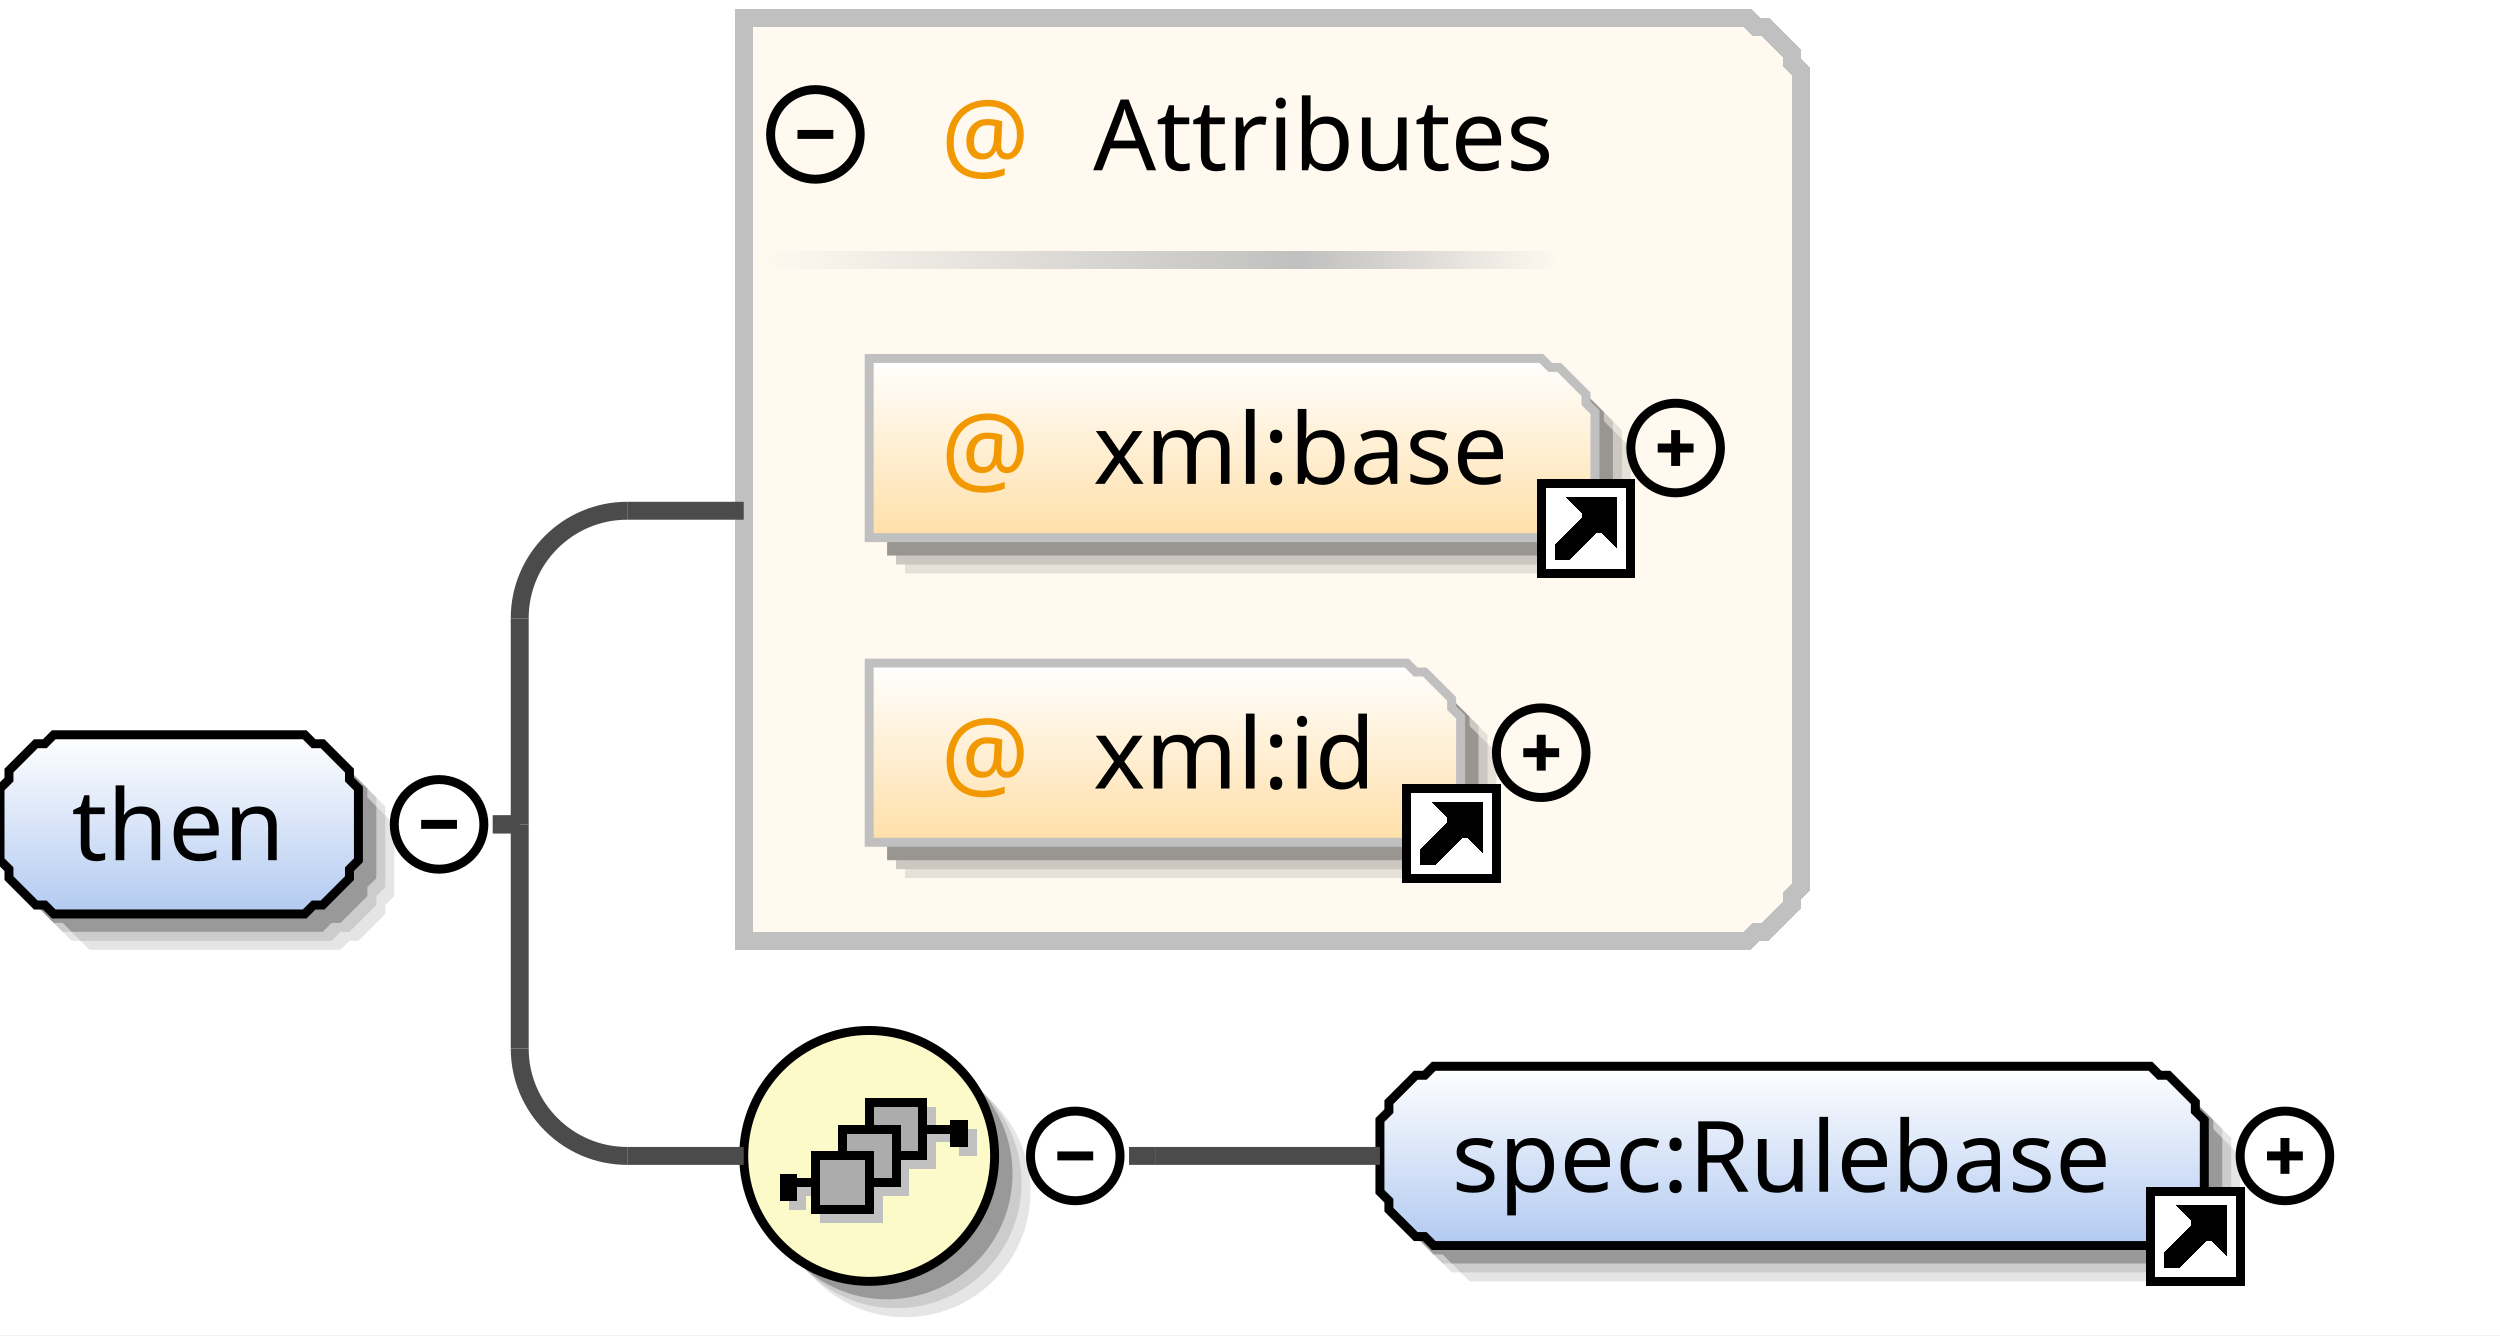
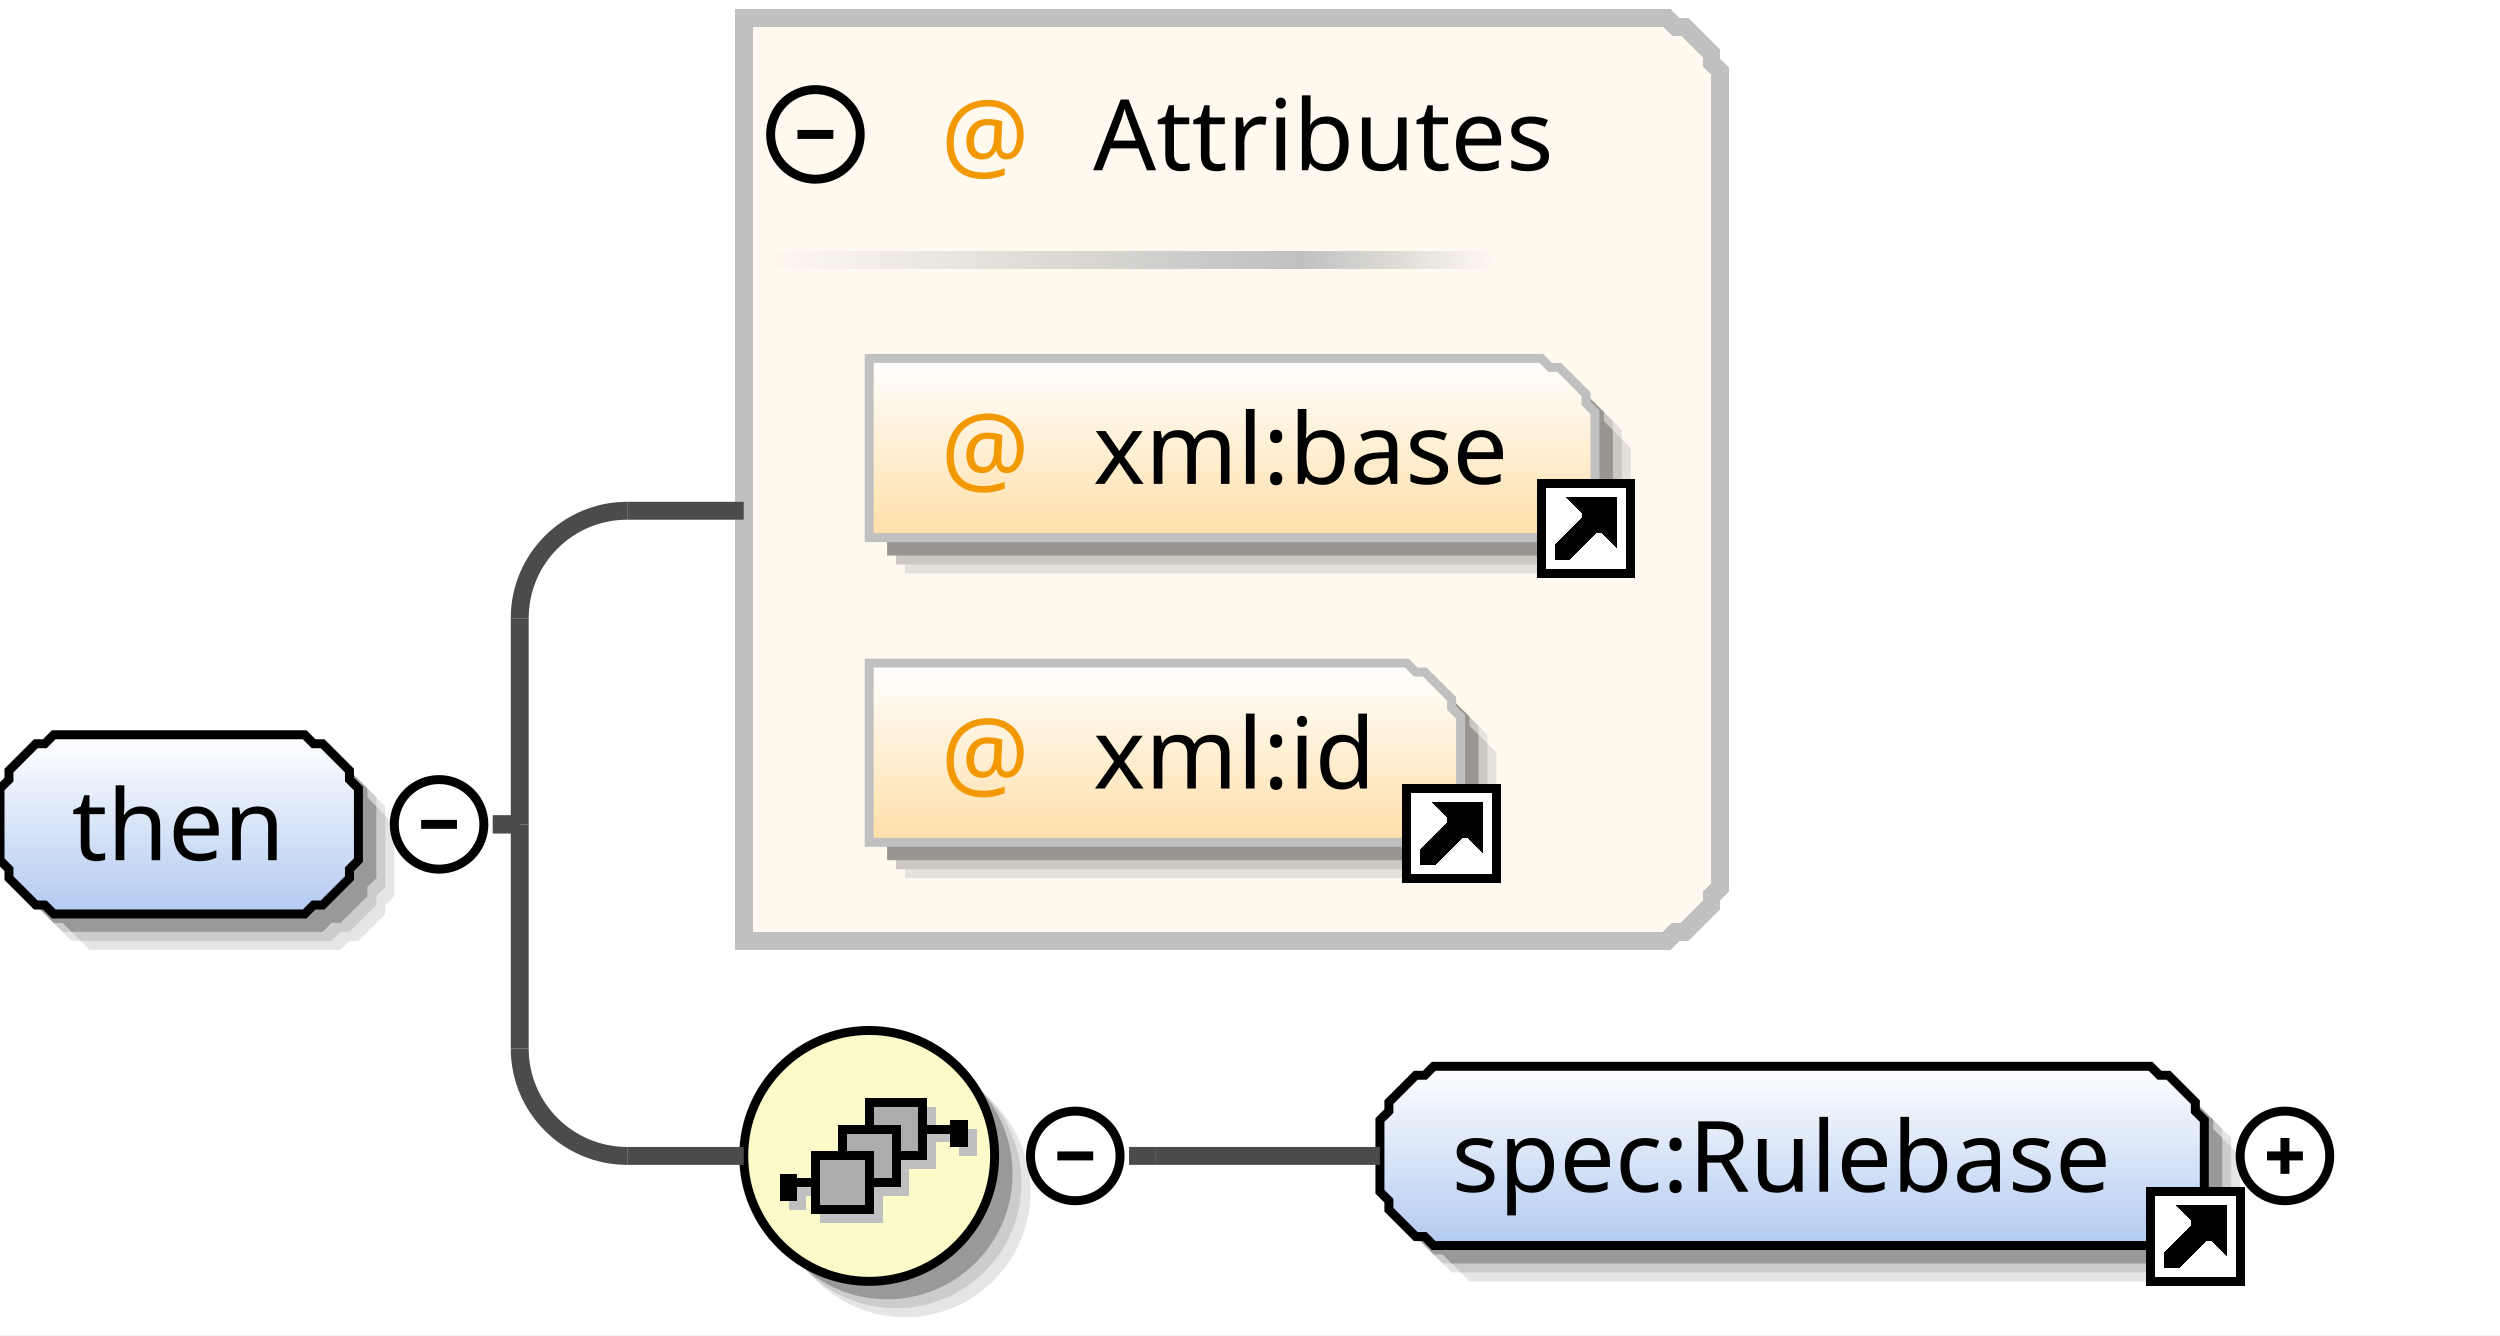
<svg xmlns="http://www.w3.org/2000/svg" color-interpolation="auto" color-rendering="auto" fill="black" fill-opacity="1" font-family="'Dialog'" font-size="12" font-style="normal" font-weight="normal" height="149" image-rendering="auto" shape-rendering="auto" stroke="black" stroke-dasharray="none" stroke-dashoffset="0" stroke-linecap="square" stroke-linejoin="miter" stroke-miterlimit="10" stroke-opacity="1" stroke-width="1" text-rendering="auto" width="279">
  <defs id="genericDefs" />
  <g>
    <defs id="defs1">
      <linearGradient gradientUnits="userSpaceOnUse" id="linearGradient1" spreadMethod="pad" x1="0" x2="0" y1="82" y2="102">
        <stop offset="0%" stop-color="white" stop-opacity="1" />
        <stop offset="100%" stop-color="rgb(178,202,241)" stop-opacity="1" />
      </linearGradient>
-       <linearGradient gradientUnits="userSpaceOnUse" id="linearGradient2" spreadMethod="pad" x1="145" x2="174" y1="28" y2="28">
+       <linearGradient gradientUnits="userSpaceOnUse" id="linearGradient2" spreadMethod="pad" x1="145" x2="167" y1="28" y2="28">
        <stop offset="0%" stop-color="silver" stop-opacity="1" />
        <stop offset="100%" stop-color="rgb(255,249,240)" stop-opacity="1" />
      </linearGradient>
      <linearGradient gradientUnits="userSpaceOnUse" id="linearGradient3" spreadMethod="pad" x1="85" x2="145" y1="28" y2="28">
        <stop offset="0%" stop-color="rgb(255,249,240)" stop-opacity="1" />
        <stop offset="100%" stop-color="silver" stop-opacity="1" />
      </linearGradient>
      <linearGradient gradientUnits="userSpaceOnUse" id="linearGradient4" spreadMethod="pad" x1="97" x2="97" y1="40" y2="60">
        <stop offset="0%" stop-color="white" stop-opacity="1" />
        <stop offset="100%" stop-color="rgb(255,223,168)" stop-opacity="1" />
      </linearGradient>
      <linearGradient gradientUnits="userSpaceOnUse" id="linearGradient5" spreadMethod="pad" x1="97" x2="97" y1="74" y2="94">
        <stop offset="0%" stop-color="white" stop-opacity="1" />
        <stop offset="100%" stop-color="rgb(255,223,168)" stop-opacity="1" />
      </linearGradient>
      <linearGradient gradientUnits="userSpaceOnUse" id="linearGradient6" spreadMethod="pad" x1="83" x2="83" y1="115" y2="143">
        <stop offset="0%" stop-color="rgb(253,250,202)" stop-opacity="1" />
        <stop offset="100%" stop-color="rgb(253,250,202)" stop-opacity="1" />
      </linearGradient>
      <linearGradient gradientUnits="userSpaceOnUse" id="linearGradient7" spreadMethod="pad" x1="154" x2="154" y1="119" y2="139">
        <stop offset="0%" stop-color="white" stop-opacity="1" />
        <stop offset="100%" stop-color="rgb(178,202,241)" stop-opacity="1" />
      </linearGradient>
      <clipPath clipPathUnits="userSpaceOnUse" id="clipPath1">
        <path d="M0 0 L279 0 L279 149 L0 149 L0 0 Z" />
      </clipPath>
    </defs>
    <g fill="white" stroke="white" text-rendering="geometricPrecision">
      <rect clip-path="url(#clipPath1)" height="149" stroke="none" width="279" x="0" y="0" />
    </g>
    <g fill="rgb(229,229,229)" font-family="sans-serif" font-size="11" stroke="rgb(229,229,229)" text-rendering="geometricPrecision">
      <polygon clip-path="url(#clipPath1)" points=" 4 92 5 91 5 90 6 89 7 88 8 87 9 87 10 86 38 86 39 87 40 87 41 88 42 89 43 90 43 91 44 92 44 100 43 101 43 102 42 103 41 104 40 105 39 105 38 106 10 106 9 105 8 105 7 104 6 103 5 102 5 101 4 100" stroke="none" />
      <polygon clip-path="url(#clipPath1)" fill="rgb(204,204,204)" points=" 3 91 4 90 4 89 5 88 6 87 7 86 8 86 9 85 37 85 38 86 39 86 40 87 41 88 42 89 42 90 43 91 43 99 42 100 42 101 41 102 40 103 39 104 38 104 37 105 9 105 8 104 7 104 6 103 5 102 4 101 4 100 3 99" stroke="none" />
      <polygon clip-path="url(#clipPath1)" fill="rgb(153,153,153)" points=" 2 90 3 89 3 88 4 87 5 86 6 85 7 85 8 84 36 84 37 85 38 85 39 86 40 87 41 88 41 89 42 90 42 98 41 99 41 100 40 101 39 102 38 103 37 103 36 104 8 104 7 103 6 103 5 102 4 101 3 100 3 99 2 98" stroke="none" />
      <polygon clip-path="url(#clipPath1)" fill="url(#linearGradient1)" points=" 0 88 1 87 1 86 2 85 3 84 4 83 5 83 6 82 34 82 35 83 36 83 37 84 38 85 39 86 39 87 40 88 40 96 39 97 39 98 38 99 37 100 36 101 35 101 34 102 6 102 5 101 4 101 3 100 2 99 1 98 1 97 0 96" shape-rendering="crispEdges" stroke="none" />
      <polygon clip-path="url(#clipPath1)" fill="none" points=" 0 88 1 87 1 86 2 85 3 84 4 83 5 83 6 82 34 82 35 83 36 83 37 84 38 85 39 86 39 87 40 88 40 96 39 97 39 98 38 99 37 100 36 101 35 101 34 102 6 102 5 101 4 101 3 100 2 99 1 98 1 97 0 96" stroke="black" stroke-linecap="butt" />
    </g>
    <g font-family="sans-serif" font-size="11" shape-rendering="crispEdges" stroke-linecap="butt" text-rendering="geometricPrecision">
      <text clip-path="url(#clipPath1)" stroke="none" x="8" xml:space="preserve" y="96">then</text>
      <circle clip-path="url(#clipPath1)" cx="49" cy="92" fill="none" r="5" shape-rendering="auto" />
      <line clip-path="url(#clipPath1)" fill="none" shape-rendering="auto" x1="47" x2="51" y1="92" y2="92" />
-       <polygon clip-path="url(#clipPath1)" fill="rgb(255,249,240)" points=" 83 2 195 2 196 3 197 3 198 4 199 5 200 6 200 7 201 8 201 99 200 100 200 101 199 102 198 103 197 104 196 104 195 105 83 105" stroke="none" stroke-width="2" />
-       <polygon clip-path="url(#clipPath1)" fill="none" points=" 83 2 195 2 196 3 197 3 198 4 199 5 200 6 200 7 201 8 201 99 200 100 200 101 199 102 198 103 197 104 196 104 195 105 83 105" stroke="silver" stroke-width="2" />
-       <rect clip-path="url(#clipPath1)" fill="url(#linearGradient2)" height="2" stroke="none" stroke-width="2" width="29" x="145" y="28" />
+       <polygon clip-path="url(#clipPath1)" fill="rgb(255,249,240)" points=" 83 2 186 2 187 3 188 3 189 4 190 5 191 6 191 7 192 8 192 99 191 100 191 101 190 102 189 103 188 104 187 104 186 105 83 105" stroke="none" stroke-width="2" />
+       <polygon clip-path="url(#clipPath1)" fill="none" points=" 83 2 186 2 187 3 188 3 189 4 190 5 191 6 191 7 192 8 192 99 191 100 191 101 190 102 189 103 188 104 187 104 186 105 83 105" stroke="silver" stroke-width="2" />
+       <rect clip-path="url(#clipPath1)" fill="url(#linearGradient2)" height="2" stroke="none" stroke-width="2" width="22" x="145" y="28" />
      <rect clip-path="url(#clipPath1)" fill="url(#linearGradient3)" height="2" stroke="none" stroke-width="2" width="60" x="85" y="28" />
      <text clip-path="url(#clipPath1)" fill="rgb(242,152,0)" stroke="none" x="105" xml:space="preserve" y="19">@</text>
      <text clip-path="url(#clipPath1)" stroke="none" x="122" xml:space="preserve" y="19">Attributes</text>
      <circle clip-path="url(#clipPath1)" cx="91" cy="15" fill="none" r="5" shape-rendering="auto" />
      <line clip-path="url(#clipPath1)" fill="none" shape-rendering="auto" x1="89" x2="93" y1="15" y2="15" />
      <polygon clip-path="url(#clipPath1)" fill="rgb(229,224,216)" points=" 101 44 176 44 177 45 178 45 179 46 180 47 181 48 181 49 182 50 182 58 181 59 181 60 180 61 179 62 178 63 177 63 176 64 101 64" shape-rendering="auto" stroke="none" />
      <polygon clip-path="url(#clipPath1)" fill="rgb(204,199,192)" points=" 100 43 175 43 176 44 177 44 178 45 179 46 180 47 180 48 181 49 181 57 180 58 180 59 179 60 178 61 177 62 176 62 175 63 100 63" shape-rendering="auto" stroke="none" />
      <polygon clip-path="url(#clipPath1)" fill="rgb(153,149,144)" points=" 99 42 174 42 175 43 176 43 177 44 178 45 179 46 179 47 180 48 180 56 179 57 179 58 178 59 177 60 176 61 175 61 174 62 99 62" shape-rendering="auto" stroke="none" />
      <polygon clip-path="url(#clipPath1)" fill="url(#linearGradient4)" points=" 97 40 172 40 173 41 174 41 175 42 176 43 177 44 177 45 178 46 178 54 177 55 177 56 176 57 175 58 174 59 173 59 172 60 97 60" stroke="none" />
      <polygon clip-path="url(#clipPath1)" fill="none" points=" 97 40 172 40 173 41 174 41 175 42 176 43 177 44 177 45 178 46 178 54 177 55 177 56 176 57 175 58 174 59 173 59 172 60 97 60" shape-rendering="auto" stroke="silver" />
      <text clip-path="url(#clipPath1)" fill="rgb(242,152,0)" stroke="none" x="105" xml:space="preserve" y="54">@</text>
      <text clip-path="url(#clipPath1)" stroke="none" x="122" xml:space="preserve" y="54">xml:base</text>
      <rect clip-path="url(#clipPath1)" fill="white" height="10" stroke="none" width="10" x="172" y="54" />
      <polygon clip-path="url(#clipPath1)" fill="none" points=" 174 62 174 61 177 58 177 57 176 56 180 56 180 60 179 59 178 59 175 62" />
      <polygon clip-path="url(#clipPath1)" points=" 174 62 174 61 177 58 177 57 176 56 180 56 180 60 179 59 178 59 175 62" stroke="none" />
      <rect clip-path="url(#clipPath1)" fill="none" height="10" width="10" x="172" y="54" />
-       <circle clip-path="url(#clipPath1)" cx="187" cy="50" fill="none" r="5" shape-rendering="auto" />
-       <line clip-path="url(#clipPath1)" fill="none" shape-rendering="auto" x1="185" x2="189" y1="50" y2="50" />
-       <line clip-path="url(#clipPath1)" fill="none" shape-rendering="auto" x1="187" x2="187" y1="48" y2="52" />
      <polygon clip-path="url(#clipPath1)" fill="rgb(229,224,216)" points=" 101 78 161 78 162 79 163 79 164 80 165 81 166 82 166 83 167 84 167 92 166 93 166 94 165 95 164 96 163 97 162 97 161 98 101 98" shape-rendering="auto" stroke="none" />
      <polygon clip-path="url(#clipPath1)" fill="rgb(204,199,192)" points=" 100 77 160 77 161 78 162 78 163 79 164 80 165 81 165 82 166 83 166 91 165 92 165 93 164 94 163 95 162 96 161 96 160 97 100 97" shape-rendering="auto" stroke="none" />
      <polygon clip-path="url(#clipPath1)" fill="rgb(153,149,144)" points=" 99 76 159 76 160 77 161 77 162 78 163 79 164 80 164 81 165 82 165 90 164 91 164 92 163 93 162 94 161 95 160 95 159 96 99 96" shape-rendering="auto" stroke="none" />
      <polygon clip-path="url(#clipPath1)" fill="url(#linearGradient5)" points=" 97 74 157 74 158 75 159 75 160 76 161 77 162 78 162 79 163 80 163 88 162 89 162 90 161 91 160 92 159 93 158 93 157 94 97 94" stroke="none" />
      <polygon clip-path="url(#clipPath1)" fill="none" points=" 97 74 157 74 158 75 159 75 160 76 161 77 162 78 162 79 163 80 163 88 162 89 162 90 161 91 160 92 159 93 158 93 157 94 97 94" shape-rendering="auto" stroke="silver" />
      <text clip-path="url(#clipPath1)" fill="rgb(242,152,0)" stroke="none" x="105" xml:space="preserve" y="88">@</text>
      <text clip-path="url(#clipPath1)" stroke="none" x="122" xml:space="preserve" y="88">xml:id</text>
      <rect clip-path="url(#clipPath1)" fill="white" height="10" stroke="none" width="10" x="157" y="88" />
      <polygon clip-path="url(#clipPath1)" fill="none" points=" 159 96 159 95 162 92 162 91 161 90 165 90 165 94 164 93 163 93 160 96" />
      <polygon clip-path="url(#clipPath1)" points=" 159 96 159 95 162 92 162 91 161 90 165 90 165 94 164 93 163 93 160 96" stroke="none" />
      <rect clip-path="url(#clipPath1)" fill="none" height="10" width="10" x="157" y="88" />
-       <circle clip-path="url(#clipPath1)" cx="172" cy="84" fill="none" r="5" shape-rendering="auto" />
-       <line clip-path="url(#clipPath1)" fill="none" shape-rendering="auto" x1="170" x2="174" y1="84" y2="84" />
-       <line clip-path="url(#clipPath1)" fill="none" shape-rendering="auto" x1="172" x2="172" y1="82" y2="86" />
      <circle clip-path="url(#clipPath1)" cx="101" cy="133" fill="rgb(229,229,229)" r="14" shape-rendering="auto" stroke="none" />
      <circle clip-path="url(#clipPath1)" cx="100" cy="132" fill="rgb(204,204,204)" r="14" shape-rendering="auto" stroke="none" />
      <circle clip-path="url(#clipPath1)" cx="99" cy="131" fill="rgb(153,153,153)" r="14" shape-rendering="auto" stroke="none" />
      <circle clip-path="url(#clipPath1)" cx="97" cy="129" fill="url(#linearGradient6)" r="14" stroke="none" />
      <circle clip-path="url(#clipPath1)" cx="97" cy="129" fill="none" r="14" shape-rendering="auto" />
      <line clip-path="url(#clipPath1)" fill="none" stroke="silver" x1="104" x2="108" y1="127" y2="127" />
      <rect clip-path="url(#clipPath1)" fill="silver" height="3" stroke="none" width="2" x="107" y="126" />
      <rect clip-path="url(#clipPath1)" fill="silver" height="6" stroke="none" width="6" x="98" y="124" />
      <rect clip-path="url(#clipPath1)" fill="none" height="6" stroke="silver" width="6" x="98" y="124" />
      <rect clip-path="url(#clipPath1)" fill="silver" height="6" stroke="none" width="6" x="95" y="127" />
      <rect clip-path="url(#clipPath1)" fill="none" height="6" stroke="silver" width="6" x="95" y="127" />
      <rect clip-path="url(#clipPath1)" fill="silver" height="6" stroke="none" width="6" x="92" y="130" />
      <rect clip-path="url(#clipPath1)" fill="none" height="6" stroke="silver" width="6" x="92" y="130" />
      <line clip-path="url(#clipPath1)" fill="none" stroke="silver" x1="92" x2="88" y1="133" y2="133" />
      <rect clip-path="url(#clipPath1)" fill="silver" height="3" stroke="none" width="2" x="88" y="132" />
      <line clip-path="url(#clipPath1)" fill="none" x1="103" x2="107" y1="126" y2="126" />
      <rect clip-path="url(#clipPath1)" height="3" stroke="none" width="2" x="106" y="125" />
      <rect clip-path="url(#clipPath1)" fill="rgb(172,172,172)" height="6" stroke="none" width="6" x="97" y="123" />
      <rect clip-path="url(#clipPath1)" fill="none" height="6" width="6" x="97" y="123" />
      <rect clip-path="url(#clipPath1)" fill="rgb(172,172,172)" height="6" stroke="none" width="6" x="94" y="126" />
      <rect clip-path="url(#clipPath1)" fill="none" height="6" width="6" x="94" y="126" />
      <rect clip-path="url(#clipPath1)" fill="rgb(172,172,172)" height="6" stroke="none" width="6" x="91" y="129" />
      <rect clip-path="url(#clipPath1)" fill="none" height="6" width="6" x="91" y="129" />
      <line clip-path="url(#clipPath1)" fill="none" x1="91" x2="87" y1="132" y2="132" />
      <rect clip-path="url(#clipPath1)" height="3" stroke="none" width="2" x="87" y="131" />
      <circle clip-path="url(#clipPath1)" cx="120" cy="129" fill="none" r="5" shape-rendering="auto" />
      <line clip-path="url(#clipPath1)" fill="none" shape-rendering="auto" x1="118" x2="122" y1="129" y2="129" />
      <polygon clip-path="url(#clipPath1)" fill="rgb(229,229,229)" points=" 158 129 159 128 159 127 160 126 161 125 162 124 163 124 164 123 244 123 245 124 246 124 247 125 248 126 249 127 249 128 250 129 250 137 249 138 249 139 248 140 247 141 246 142 245 142 244 143 164 143 163 142 162 142 161 141 160 140 159 139 159 138 158 137" shape-rendering="auto" stroke="none" />
      <polygon clip-path="url(#clipPath1)" fill="rgb(204,204,204)" points=" 157 128 158 127 158 126 159 125 160 124 161 123 162 123 163 122 243 122 244 123 245 123 246 124 247 125 248 126 248 127 249 128 249 136 248 137 248 138 247 139 246 140 245 141 244 141 243 142 163 142 162 141 161 141 160 140 159 139 158 138 158 137 157 136" shape-rendering="auto" stroke="none" />
      <polygon clip-path="url(#clipPath1)" fill="rgb(153,153,153)" points=" 156 127 157 126 157 125 158 124 159 123 160 122 161 122 162 121 242 121 243 122 244 122 245 123 246 124 247 125 247 126 248 127 248 135 247 136 247 137 246 138 245 139 244 140 243 140 242 141 162 141 161 140 160 140 159 139 158 138 157 137 157 136 156 135" shape-rendering="auto" stroke="none" />
      <polygon clip-path="url(#clipPath1)" fill="url(#linearGradient7)" points=" 154 125 155 124 155 123 156 122 157 121 158 120 159 120 160 119 240 119 241 120 242 120 243 121 244 122 245 123 245 124 246 125 246 133 245 134 245 135 244 136 243 137 242 138 241 138 240 139 160 139 159 138 158 138 157 137 156 136 155 135 155 134 154 133" stroke="none" />
      <polygon clip-path="url(#clipPath1)" fill="none" points=" 154 125 155 124 155 123 156 122 157 121 158 120 159 120 160 119 240 119 241 120 242 120 243 121 244 122 245 123 245 124 246 125 246 133 245 134 245 135 244 136 243 137 242 138 241 138 240 139 160 139 159 138 158 138 157 137 156 136 155 135 155 134 154 133" shape-rendering="auto" />
      <text clip-path="url(#clipPath1)" stroke="none" x="162" xml:space="preserve" y="133">spec:Rulebase</text>
      <rect clip-path="url(#clipPath1)" fill="white" height="10" stroke="none" width="10" x="240" y="133" />
      <polygon clip-path="url(#clipPath1)" fill="none" points=" 242 141 242 140 245 137 245 136 244 135 248 135 248 139 247 138 246 138 243 141" />
      <polygon clip-path="url(#clipPath1)" points=" 242 141 242 140 245 137 245 136 244 135 248 135 248 139 247 138 246 138 243 141" stroke="none" />
      <rect clip-path="url(#clipPath1)" fill="none" height="10" width="10" x="240" y="133" />
      <circle clip-path="url(#clipPath1)" cx="255" cy="129" fill="none" r="5" shape-rendering="auto" />
      <line clip-path="url(#clipPath1)" fill="none" shape-rendering="auto" x1="253" x2="257" y1="129" y2="129" />
      <line clip-path="url(#clipPath1)" fill="none" shape-rendering="auto" x1="255" x2="255" y1="127" y2="131" />
    </g>
    <g fill="rgb(75,75,75)" font-family="sans-serif" font-size="11" stroke="rgb(75,75,75)" stroke-linecap="butt" stroke-width="2" text-rendering="geometricPrecision">
      <line clip-path="url(#clipPath1)" fill="none" x1="126" x2="129" y1="129" y2="129" />
      <line clip-path="url(#clipPath1)" fill="none" x1="129" x2="129" y1="129" y2="129" />
      <line clip-path="url(#clipPath1)" fill="none" x1="129" x2="154" y1="129" y2="129" />
      <line clip-path="url(#clipPath1)" fill="none" x1="55" x2="58" y1="92" y2="92" />
      <line clip-path="url(#clipPath1)" fill="none" x1="58" x2="58" y1="69" y2="92" />
      <line clip-path="url(#clipPath1)" fill="none" x1="70" x2="83" y1="57" y2="57" />
      <path clip-path="url(#clipPath1)" d="M58 69 A12 12 0 0 1 70 57" fill="none" />
      <line clip-path="url(#clipPath1)" fill="none" x1="55" x2="58" y1="92" y2="92" />
      <line clip-path="url(#clipPath1)" fill="none" x1="58" x2="58" y1="92" y2="117" />
      <line clip-path="url(#clipPath1)" fill="none" x1="70" x2="83" y1="129" y2="129" />
      <path clip-path="url(#clipPath1)" d="M58 117 A12 12 0 0 0 70 129" fill="none" />
    </g>
  </g>
</svg>
